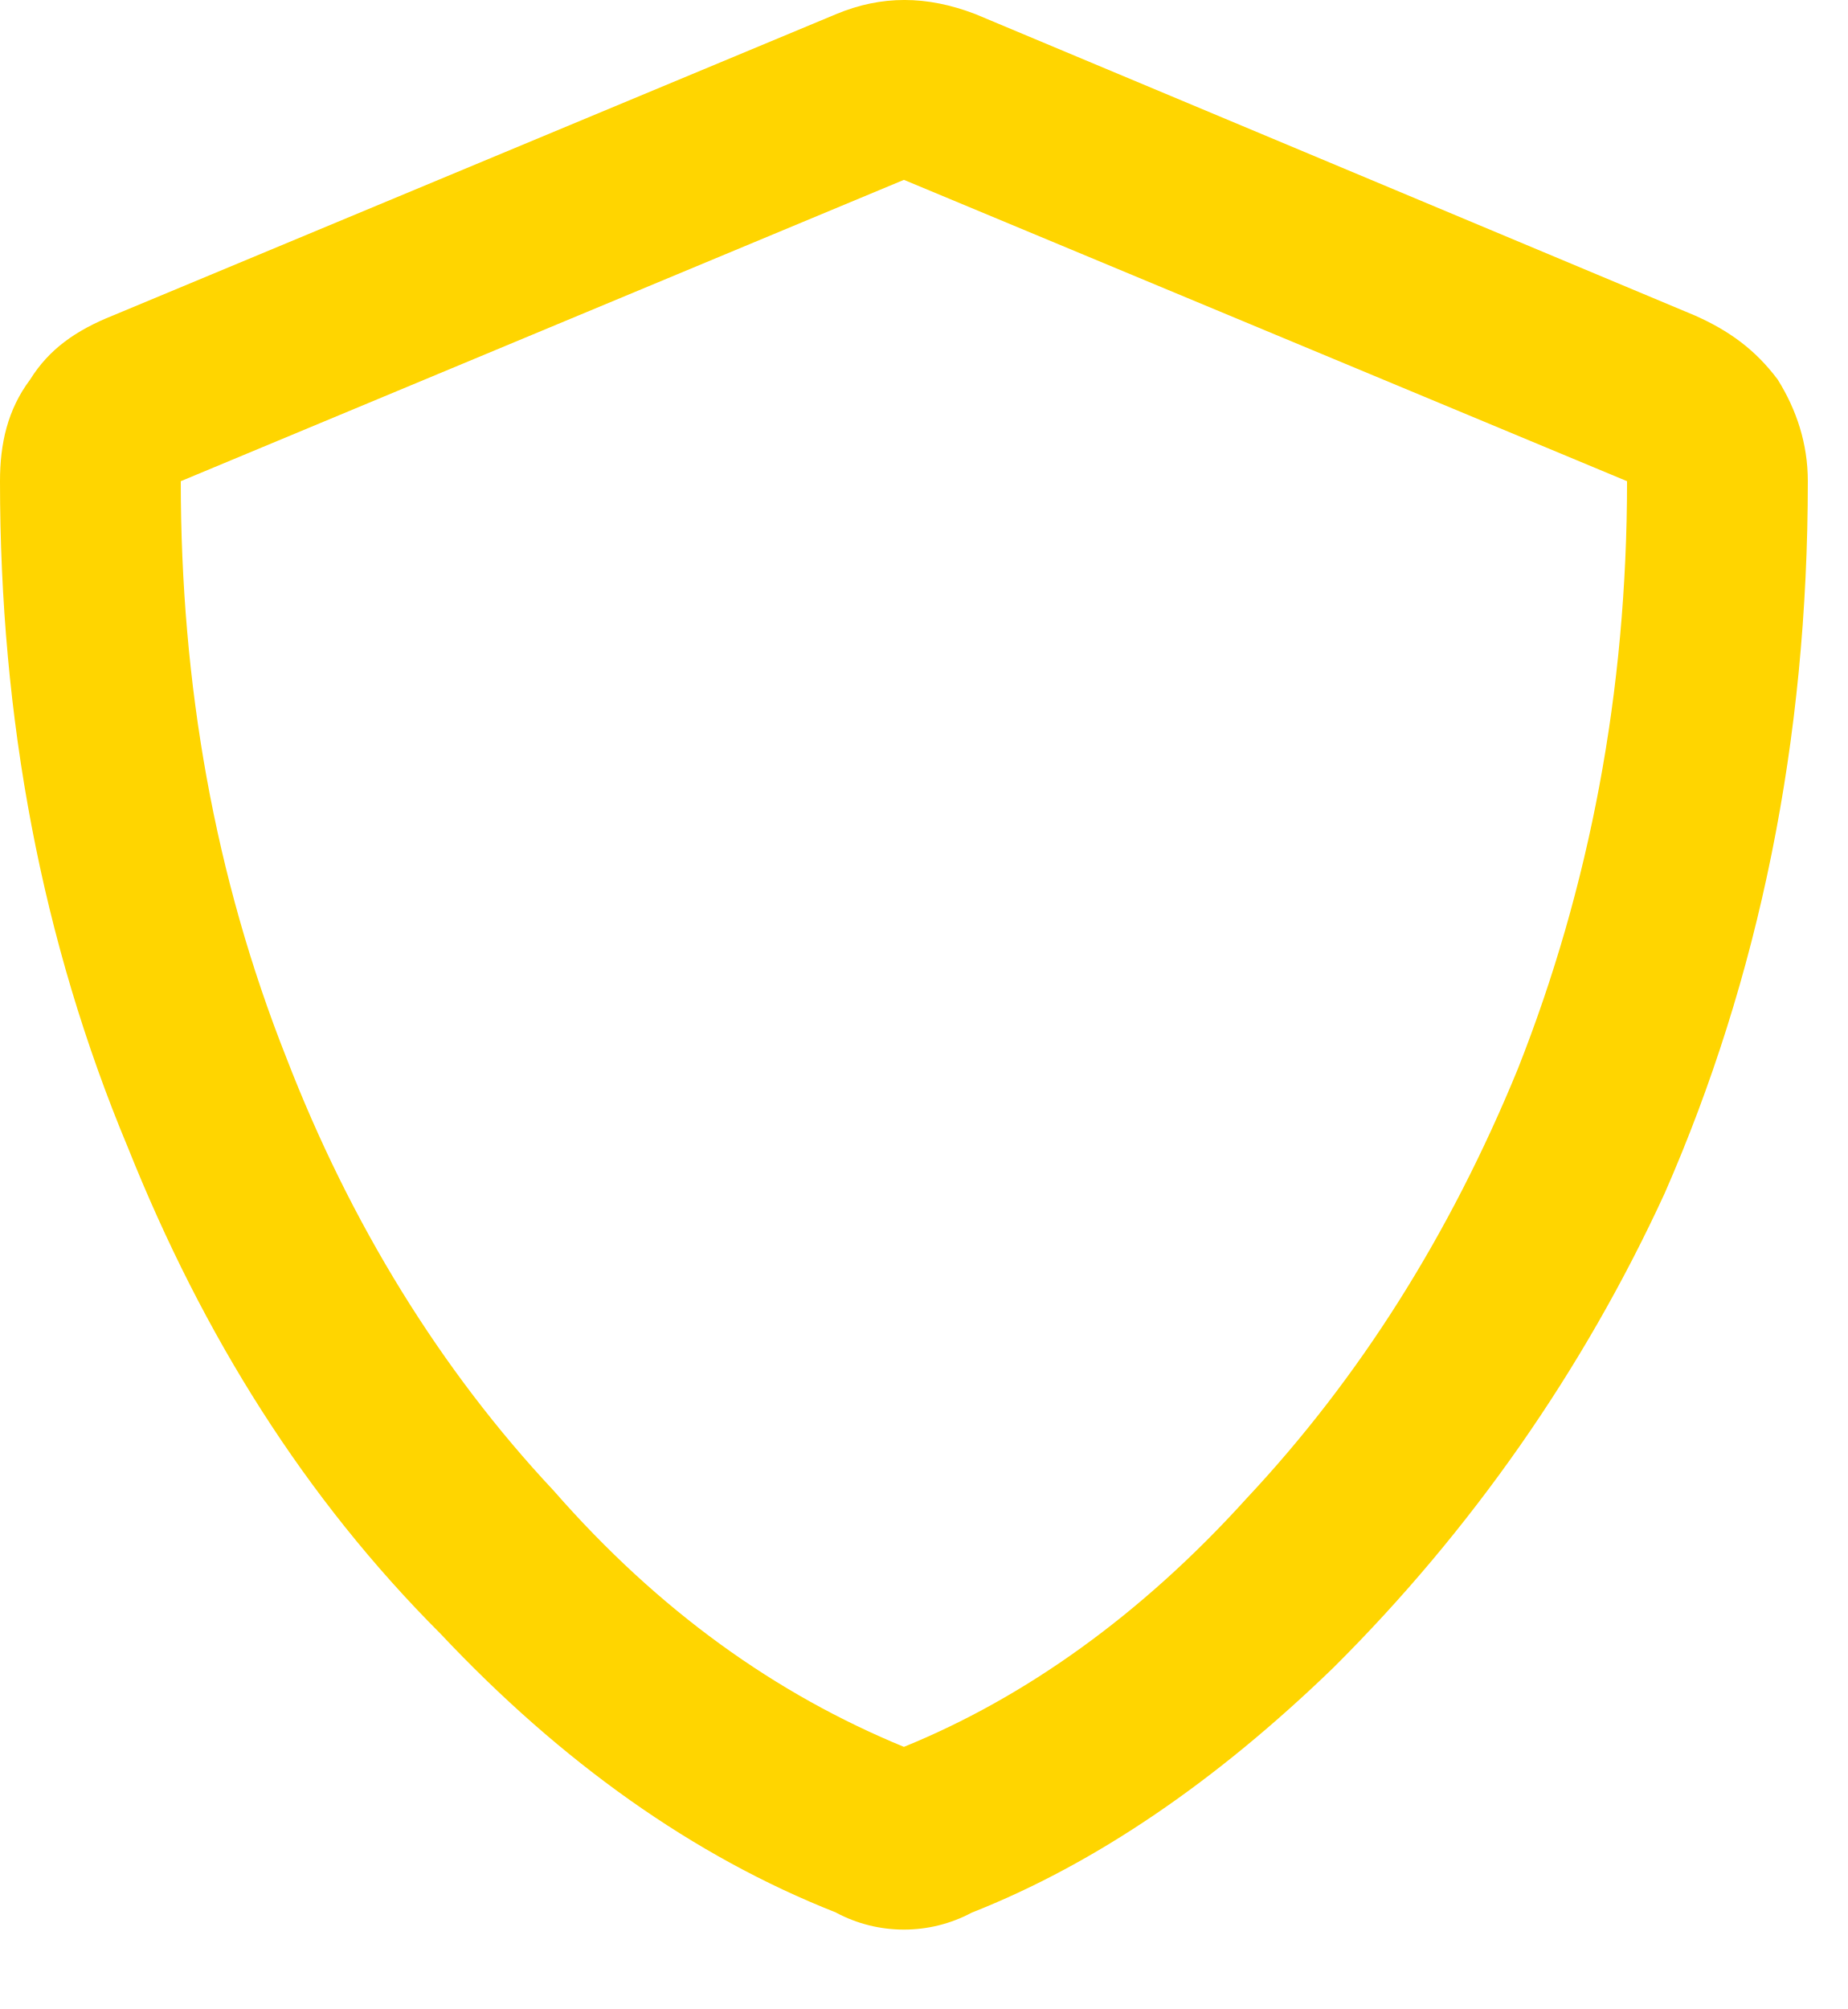
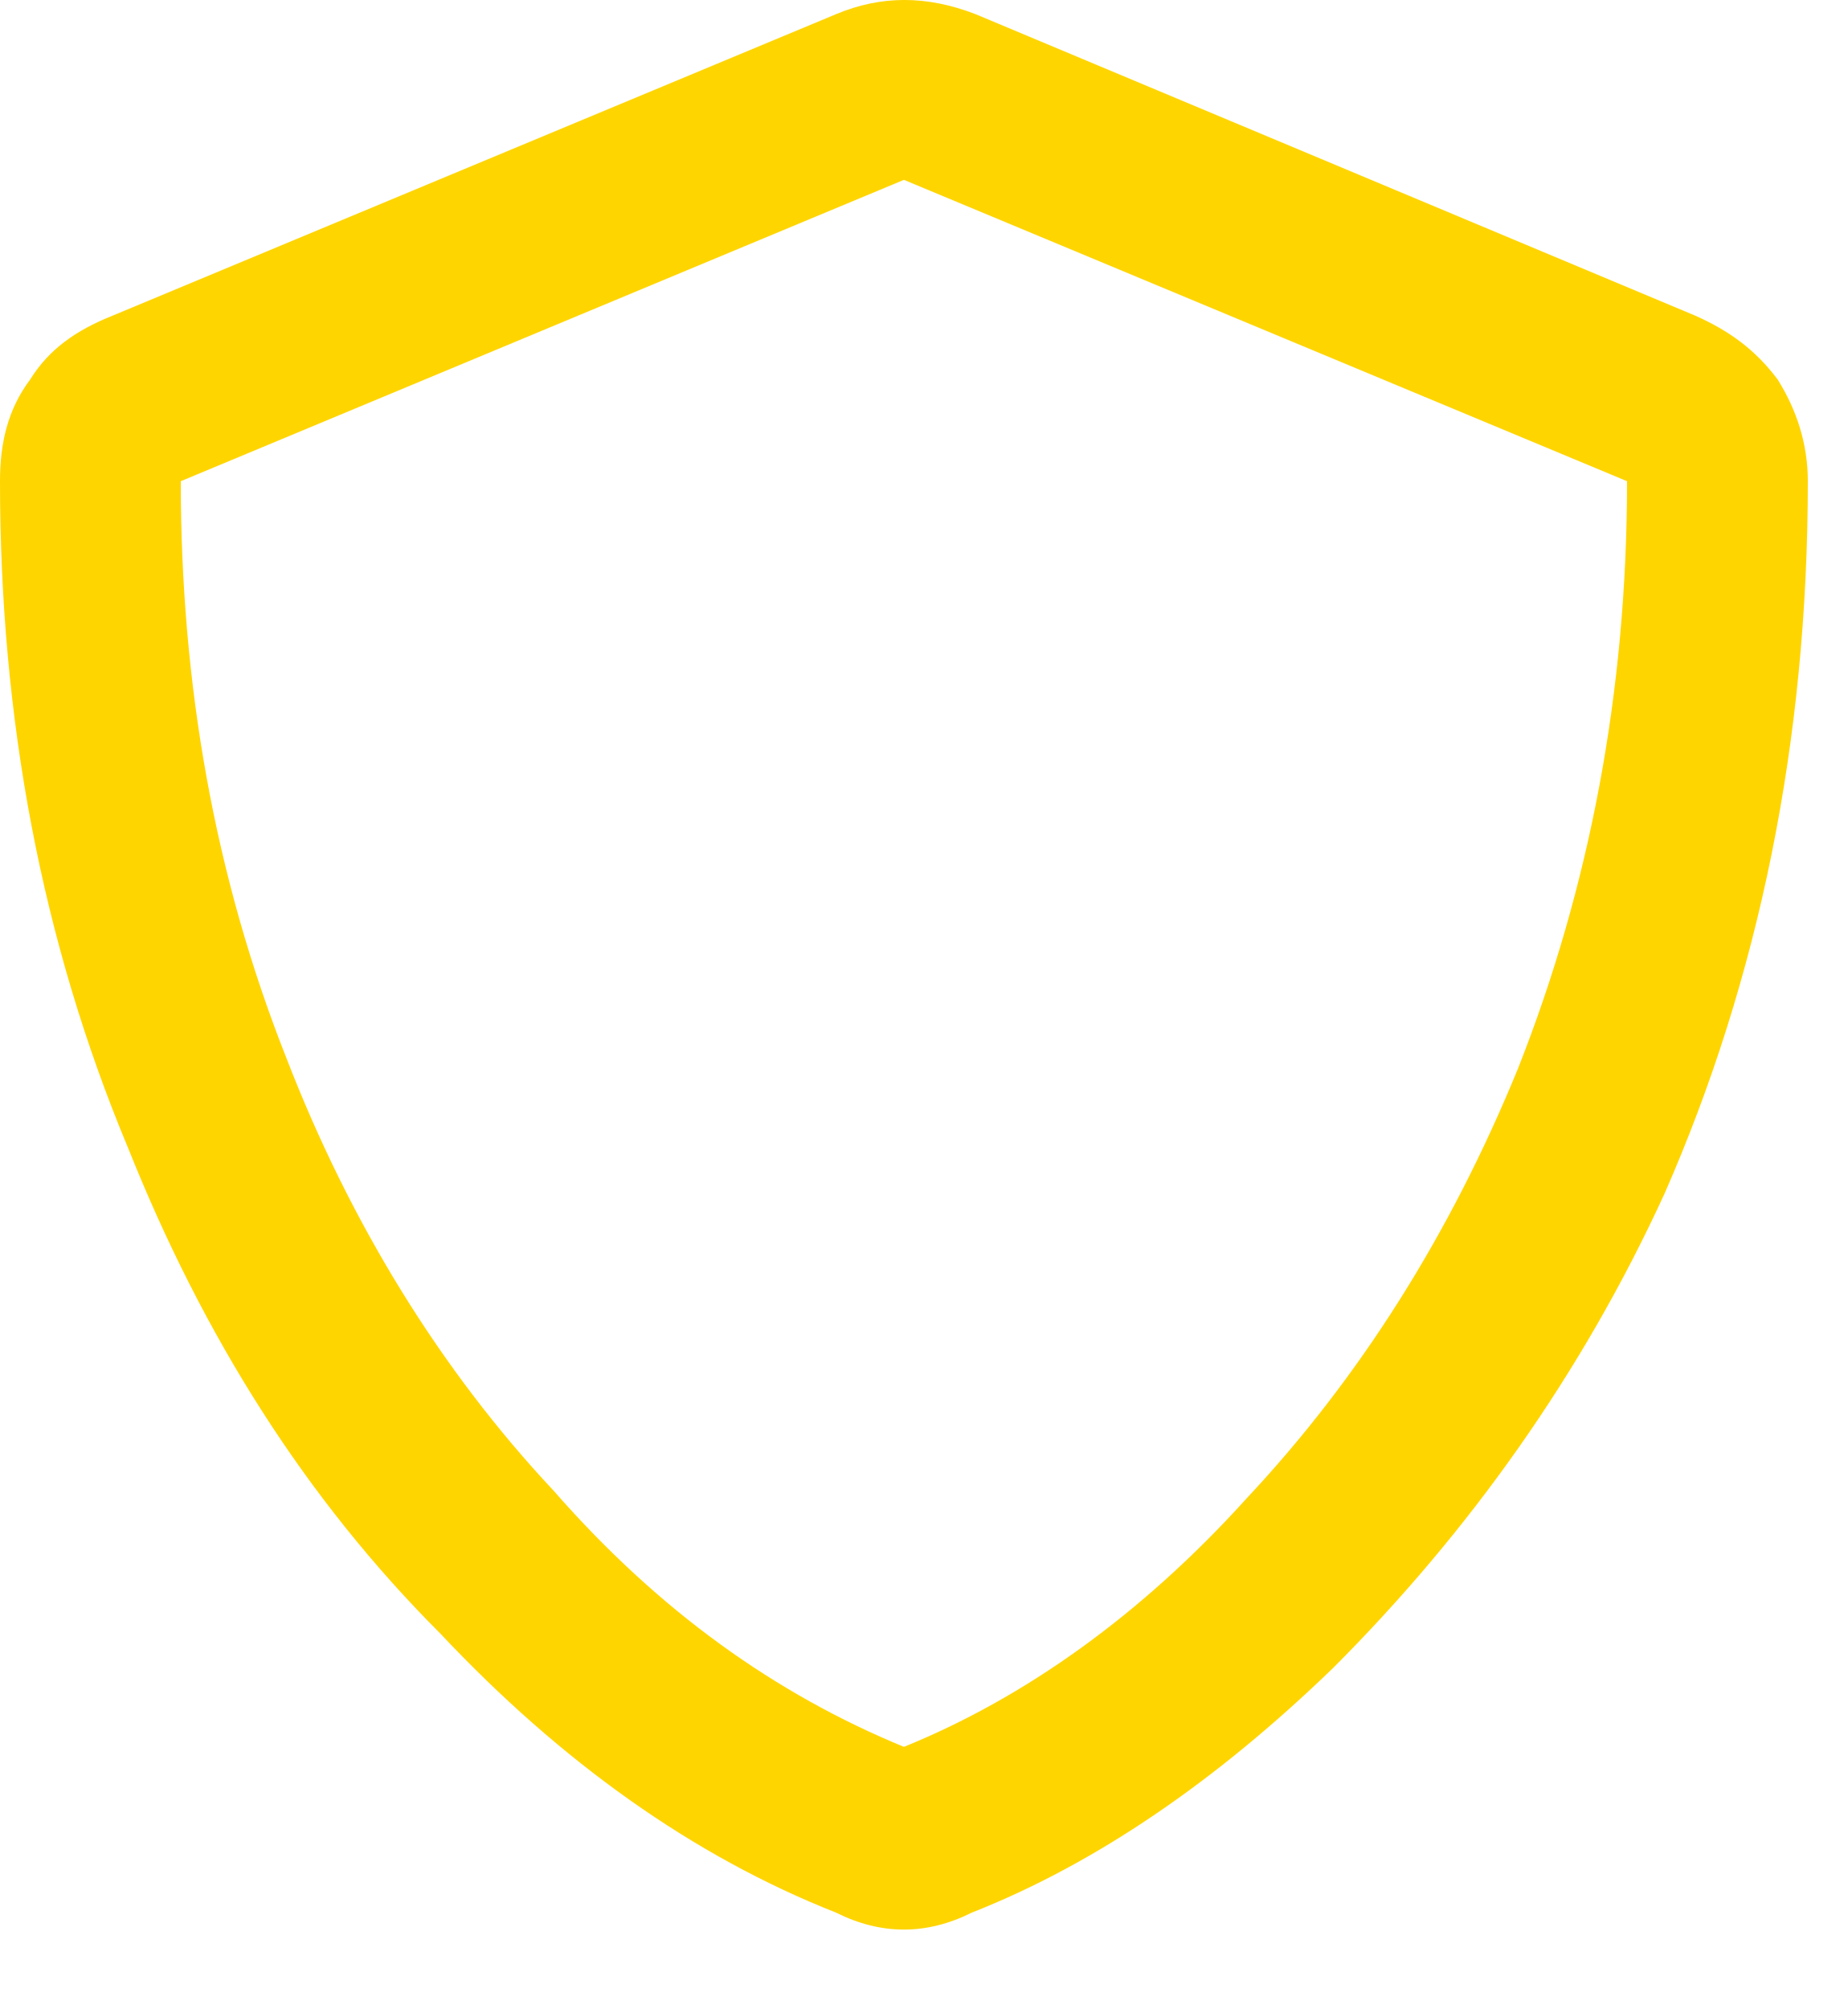
<svg xmlns="http://www.w3.org/2000/svg" width="23" height="25" viewBox="0 0 23 25" fill="none">
-   <path d="M10.406 23.8c-1.781-.702-3.422-1.874-4.922-3.468-1.687-1.688-2.953-3.703-3.89-6.047C.516 11.707 0 8.941 0 5.988c0-.468.094-.89.375-1.265.234-.375.563-.61 1.031-.797l9-3.75c.563-.235 1.125-.235 1.735 0l8.953 3.75c.422.187.75.422 1.031.797.234.375.375.797.375 1.265 0 3.235-.61 6.188-1.781 8.86a20.276 20.276 0 01-4.125 5.906c-1.453 1.406-2.953 2.437-4.5 3.047a1.793 1.793 0 01-1.688 0zm.844-21.562l-9 3.75c0 2.532.422 4.922 1.313 7.172.796 2.063 1.921 3.89 3.328 5.39 1.312 1.5 2.765 2.532 4.359 3.188 1.5-.61 2.953-1.64 4.266-3.093 1.406-1.5 2.53-3.282 3.375-5.344.89-2.25 1.359-4.688 1.359-7.313l-9-3.75z" fill="#FFD500" />
+   <path d="M10.406 23.801C8.625 23.098 6.984 21.926 5.484 20.332C3.797 18.645 2.531 16.629 1.594 14.285C0.516 11.707 0 8.941 0 5.988C0 5.52 0.094 5.098 0.375 4.723C0.609 4.348 0.938 4.113 1.406 3.926L10.406 0.176C10.969 -0.059 11.531 -0.059 12.141 0.176L21.094 3.926C21.516 4.113 21.844 4.348 22.125 4.723C22.359 5.098 22.5 5.52 22.5 5.988C22.5 9.223 21.891 12.176 20.719 14.848C19.688 17.098 18.281 19.066 16.594 20.754C15.141 22.16 13.641 23.191 12.094 23.801C11.531 24.082 10.969 24.082 10.406 23.801ZM11.25 2.238L2.25 5.988C2.25 8.52 2.672 10.91 3.562 13.16C4.359 15.223 5.484 17.051 6.891 18.551C8.203 20.051 9.656 21.082 11.25 21.738C12.75 21.129 14.203 20.098 15.516 18.645C16.922 17.145 18.047 15.363 18.891 13.301C19.781 11.051 20.25 8.613 20.25 5.988L11.25 2.238Z" fill="#FFD500" />
</svg>
